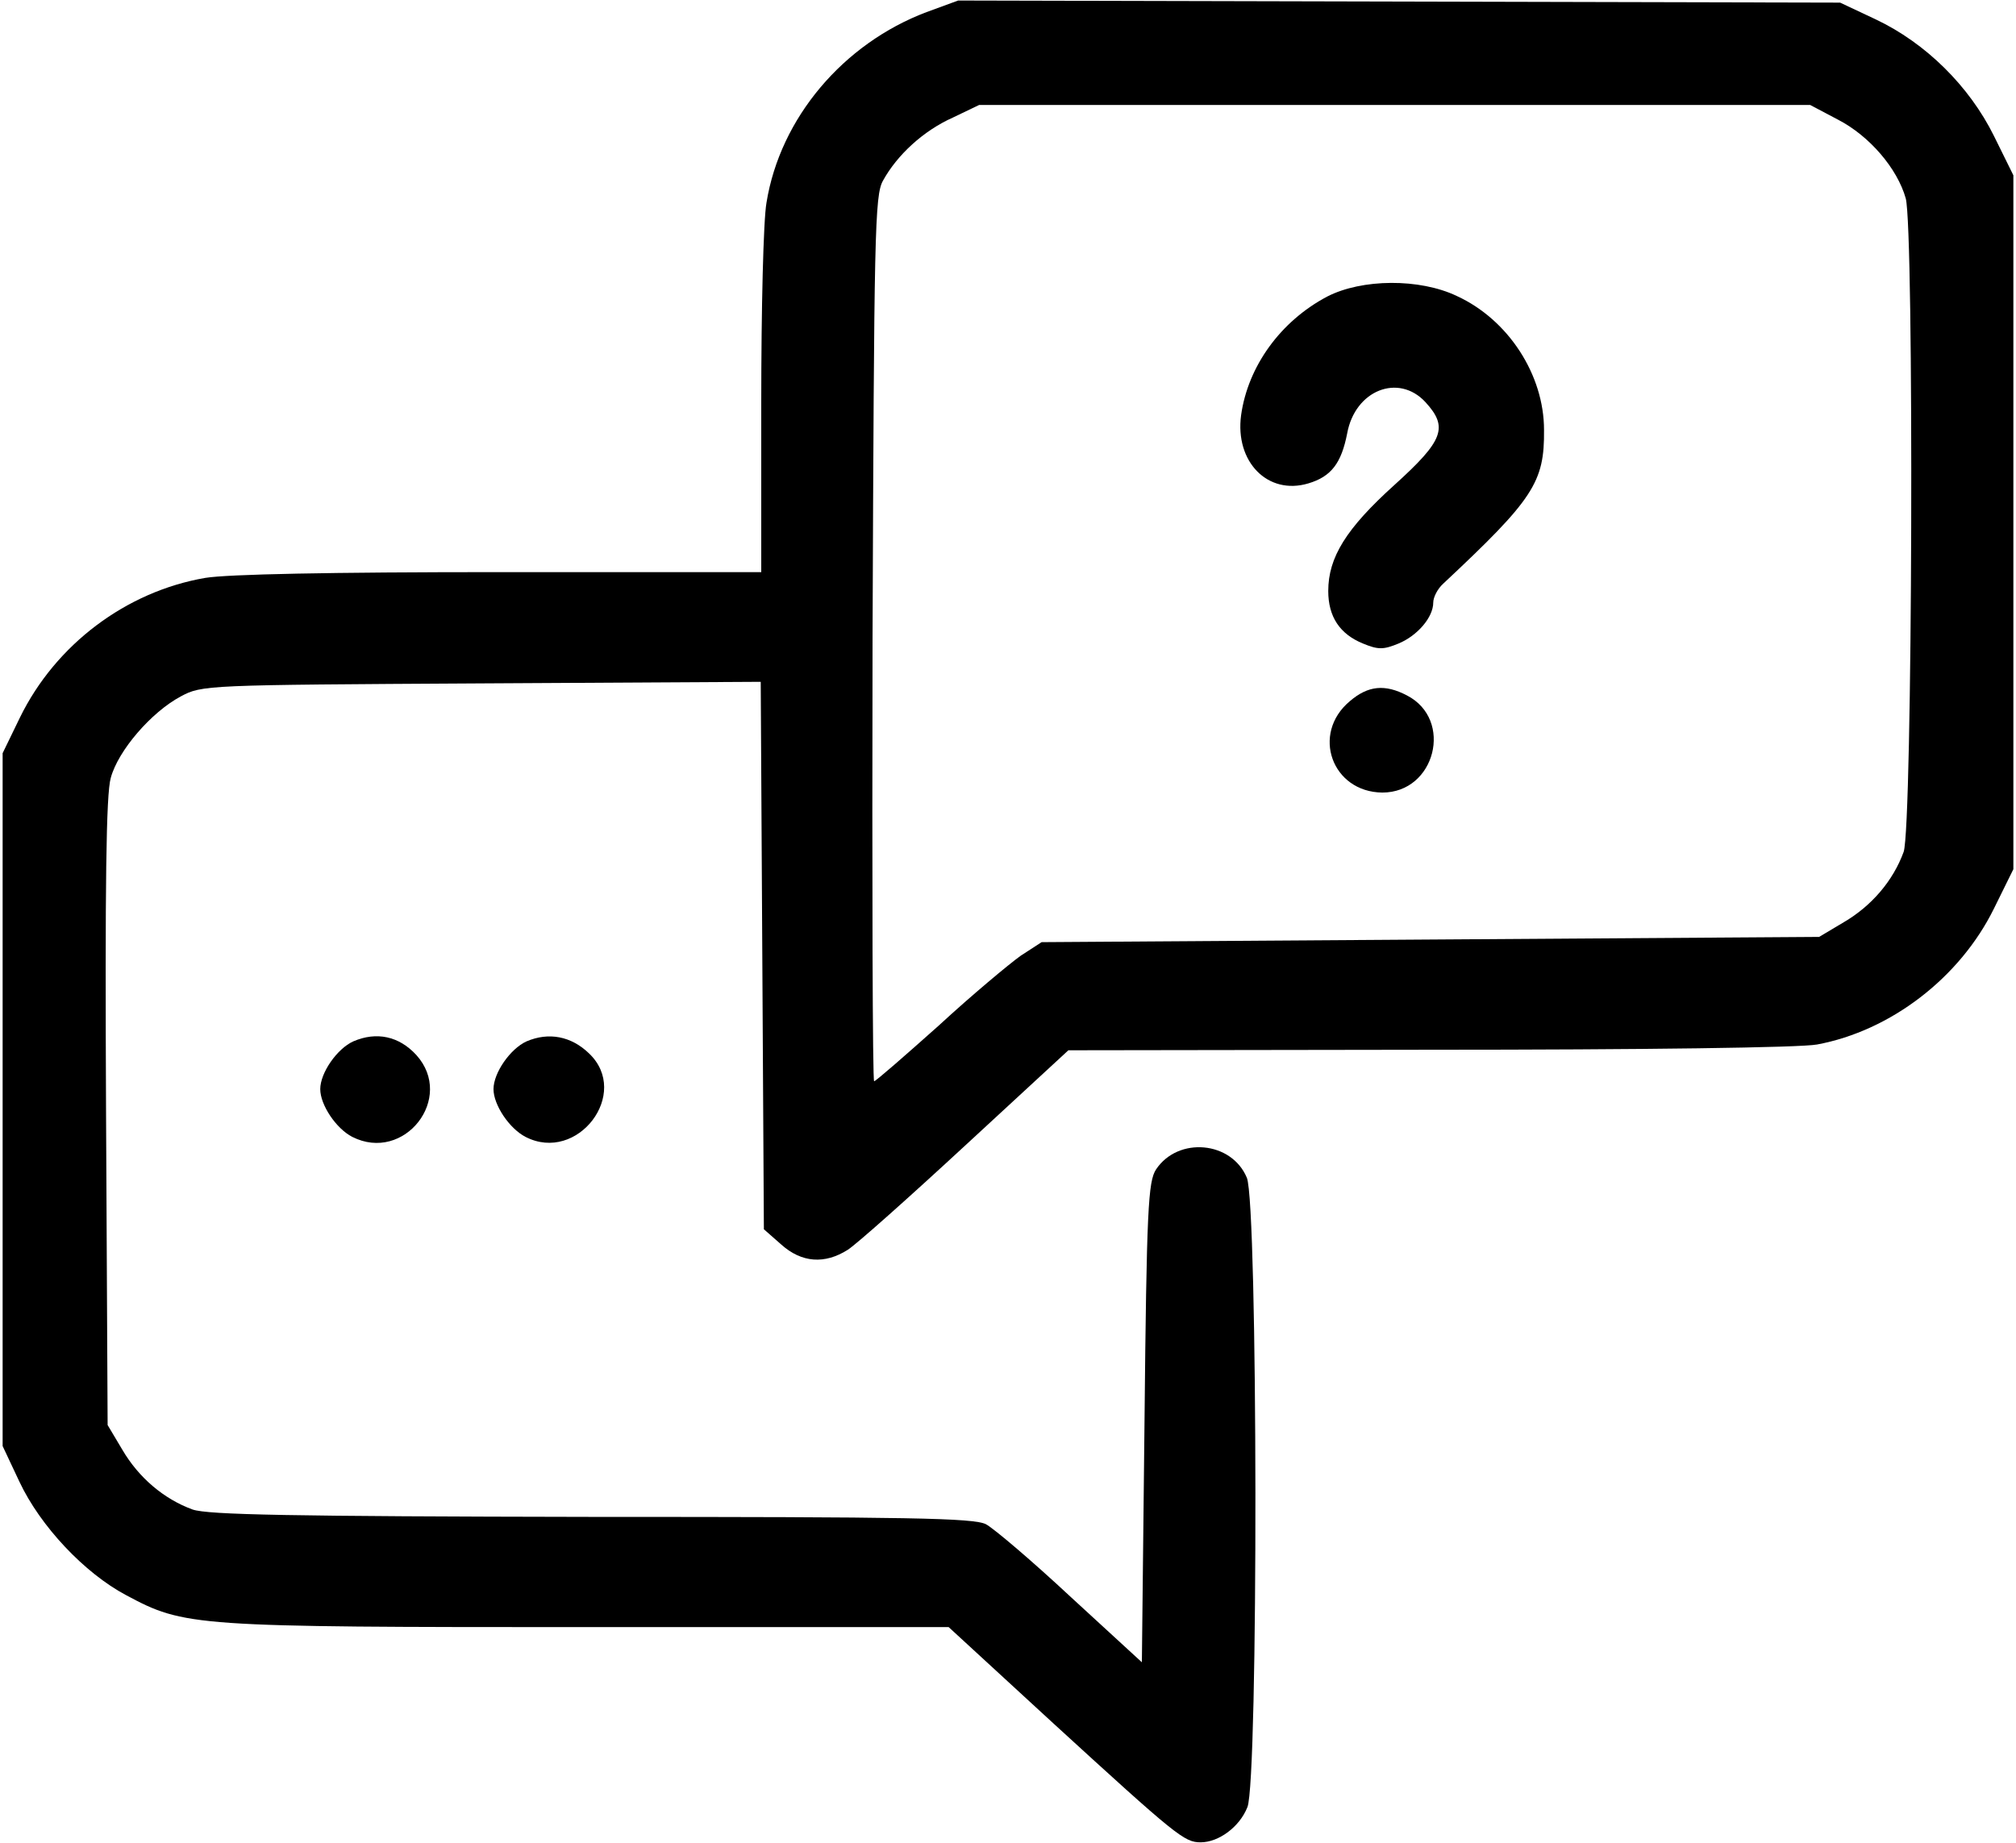
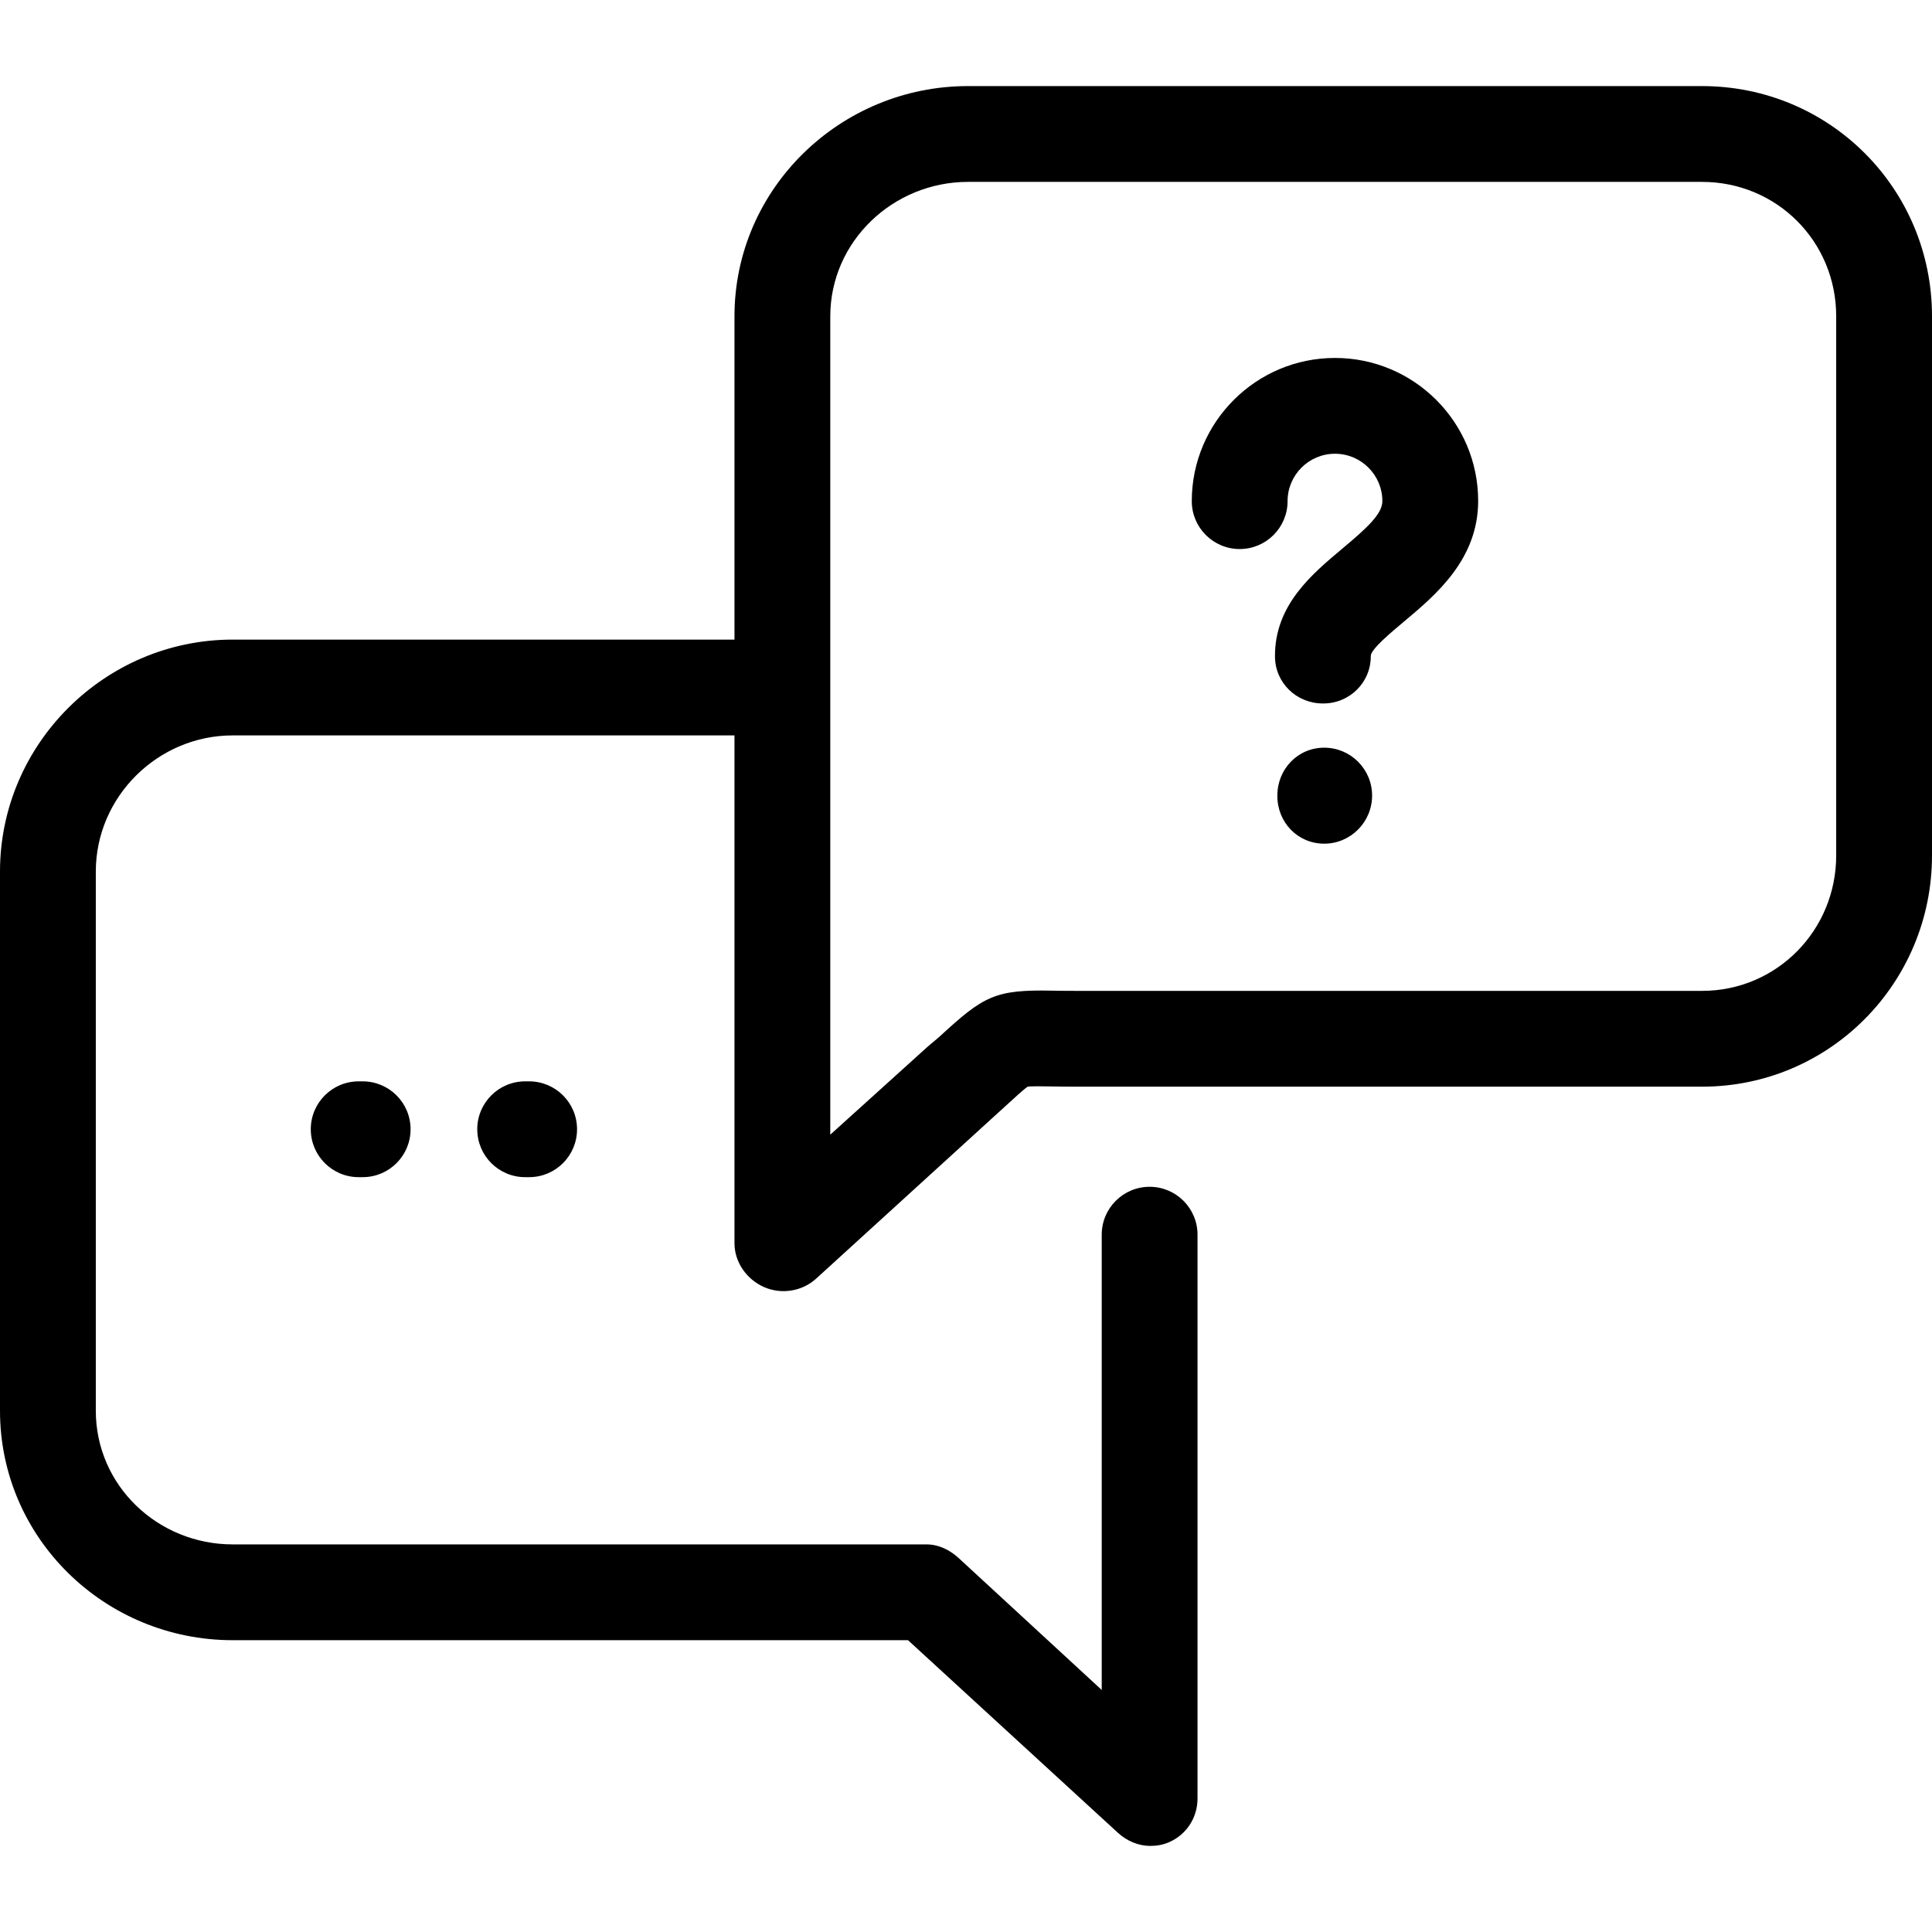
- <svg xmlns="http://www.w3.org/2000/svg" version="1.0" width="384pt" height="351pt" viewBox="0 0 384 351" preserveAspectRatio="xMidYMid meet">
-   <g transform="translate(0,351) scale(0.1,-0.1)" fill="#000000" stroke="none">
-     <path d="M1765 3487 c-159 -60 -279 -202 -305 -363 -6 -33 -10 -204 -10 -381 l0 -323 -497 0 c-325 0 -519 -4 -562 -11 -151 -26 -285 -127 -353 -266 l-33 -68 0 -660 0 -660 32 -68 c40 -85 124 -174 203 -216 112 -60 126 -61 881 -61 l686 0 199 -183 c236 -216 250 -227 281 -227 34 0 74 29 89 67 21 50 20 1148 -1 1199 -29 70 -131 79 -173 16 -15 -23 -18 -74 -22 -483 l-5 -456 -135 124 c-74 69 -147 131 -162 139 -23 12 -147 14 -750 14 -578 1 -731 4 -761 14 -55 20 -103 61 -134 114 l-28 47 -3 595 c-2 434 0 607 9 638 14 52 77 125 133 155 41 22 46 22 573 25 l532 3 3 -521 3 -522 33 -29 c39 -35 83 -38 127 -10 17 11 118 101 225 200 l195 180 686 1 c412 0 708 4 740 10 140 26 272 127 337 259 l37 75 0 661 0 661 -37 75 c-47 95 -130 177 -225 222 l-68 32 -840 2 -840 2 -60 -22z m1736 -205 c60 -31 113 -93 129 -150 16 -60 13 -1197 -4 -1245 -20 -55 -61 -103 -114 -134 l-47 -28 -741 -5 -740 -5 -40 -26 c-21 -15 -92 -74 -156 -133 -65 -58 -120 -106 -123 -106 -3 0 -4 379 -3 843 3 774 4 845 20 873 27 49 77 95 133 120 l50 24 791 0 792 0 53 -28z" />
-     <path d="M2528 2945 c-89 -47 -151 -133 -164 -226 -12 -89 51 -153 128 -130 44 13 63 39 74 95 15 83 98 115 149 60 44 -48 35 -73 -59 -158 -92 -83 -126 -138 -126 -202 0 -49 22 -82 66 -100 29 -12 39 -12 68 0 36 15 66 50 66 78 0 10 8 26 19 36 172 161 193 193 192 293 0 105 -68 210 -166 255 -71 34 -181 33 -247 -1z" />
-     <path d="M2571 2174 c-74 -62 -34 -173 62 -174 101 0 136 139 47 185 -42 22 -74 19 -109 -11z" />
-     <path d="M673 1526 c-31 -14 -63 -60 -63 -91 0 -30 30 -75 61 -91 99 -50 196 74 122 156 -33 36 -76 45 -120 26z" />
-     <path d="M1003 1526 c-31 -14 -63 -60 -63 -91 0 -30 30 -75 61 -91 99 -51 201 83 121 159 -34 33 -77 41 -119 23z" />
-   </g>
+ <svg xmlns="http://www.w3.org/2000/svg" version="1.1" id="Capa_1" x="0px" y="0px" viewBox="0 0 363 363" style="enable-background:new 0 0 363 363;" xml:space="preserve">
+   <path d="M277.73,94.123c0,10.997-8.006,17.685-13.852,22.593c-2.214,1.859-6.335,5.251-6.324,6.518  c0.04,4.97-3.956,8.939-8.927,8.939c-0.025,0-0.05,0-0.075,0c-4.936,0-8.958-3.847-8.998-8.792  c-0.079-9.747,7.034-15.584,12.75-20.383c4.485-3.766,7.426-6.416,7.426-8.841c0-4.909-3.994-8.903-8.903-8.903  c-4.911,0-8.906,3.994-8.906,8.903c0,4.971-4.029,9-9,9s-9-4.029-9-9c0-14.834,12.069-26.903,26.904-26.903  C265.661,67.253,277.73,79.288,277.73,94.123z M248.801,140.481c-4.971,0-8.801,4.029-8.801,9v0.069  c0,4.971,3.831,8.966,8.801,8.966s9-4.064,9-9.035S253.772,140.481,248.801,140.481z M67.392,203.174c-4.971,0-9,4.029-9,9  s4.029,9,9,9h0.75c4.971,0,9-4.029,9-9s-4.029-9-9-9H67.392z M98.671,203.174c-4.971,0-9,4.029-9,9s4.029,9,9,9h0.749  c4.971,0,9-4.029,9-9s-4.029-9-9-9H98.671z M363,59.425v101.301c0,23.985-19.232,43.448-43.217,43.448H203.066  c-2.282,0-4.161-0.013-5.733-0.046c-1.647-0.034-3.501-0.047-4.224,0.033c-0.753,0.5-2.599,2.191-4.378,3.83  c-0.705,0.649-1.503,1.363-2.364,2.149l-33.022,30.098c-2.634,2.403-6.531,3.025-9.793,1.587c-3.262-1.439-5.552-4.669-5.552-8.234  v-95.417H43.72c-14.062,0-25.72,11.523-25.72,25.583v101.301c0,14.061,11.659,25.116,25.72,25.116h130.374  c2.245,0,4.345,1.031,6.003,2.545L207,317.523v-85.539c0-4.971,4.029-9,9-9s9,4.029,9,9v105.938c0,3.565-2.04,6.747-5.303,8.186  c-1.167,0.515-2.339,0.718-3.566,0.718c-2.204,0-4.378-0.905-6.069-2.449l-39.457-36.204H43.72c-23.986,0-43.72-19.13-43.72-43.116  V163.757c0-23.985,19.734-43.583,43.72-43.583H138V59.425c0-23.986,19.885-43.251,43.871-43.251h137.913  C343.768,16.174,363,35.439,363,59.425z M345,59.425c0-14.061-11.157-25.251-25.217-25.251H181.871  C167.81,34.174,156,45.364,156,59.425v69.833v83.934l18.095-16.353c0.838-0.765,1.777-1.465,2.462-2.097  c8.263-7.614,10.377-8.831,21.155-8.609c1.47,0.031,3.221,0.042,5.354,0.042h116.717c14.06,0,25.217-11.388,25.217-25.448V59.425z" />
+   <g>
+ </g>
+   <g>
+ </g>
+   <g>
+ </g>
+   <g>
+ </g>
+   <g>
+ </g>
+   <g>
+ </g>
+   <g>
+ </g>
+   <g>
+ </g>
+   <g>
+ </g>
+   <g>
+ </g>
+   <g>
+ </g>
+   <g>
+ </g>
+   <g>
+ </g>
+   <g>
+ </g>
+   <g>
+ </g>
</svg>
